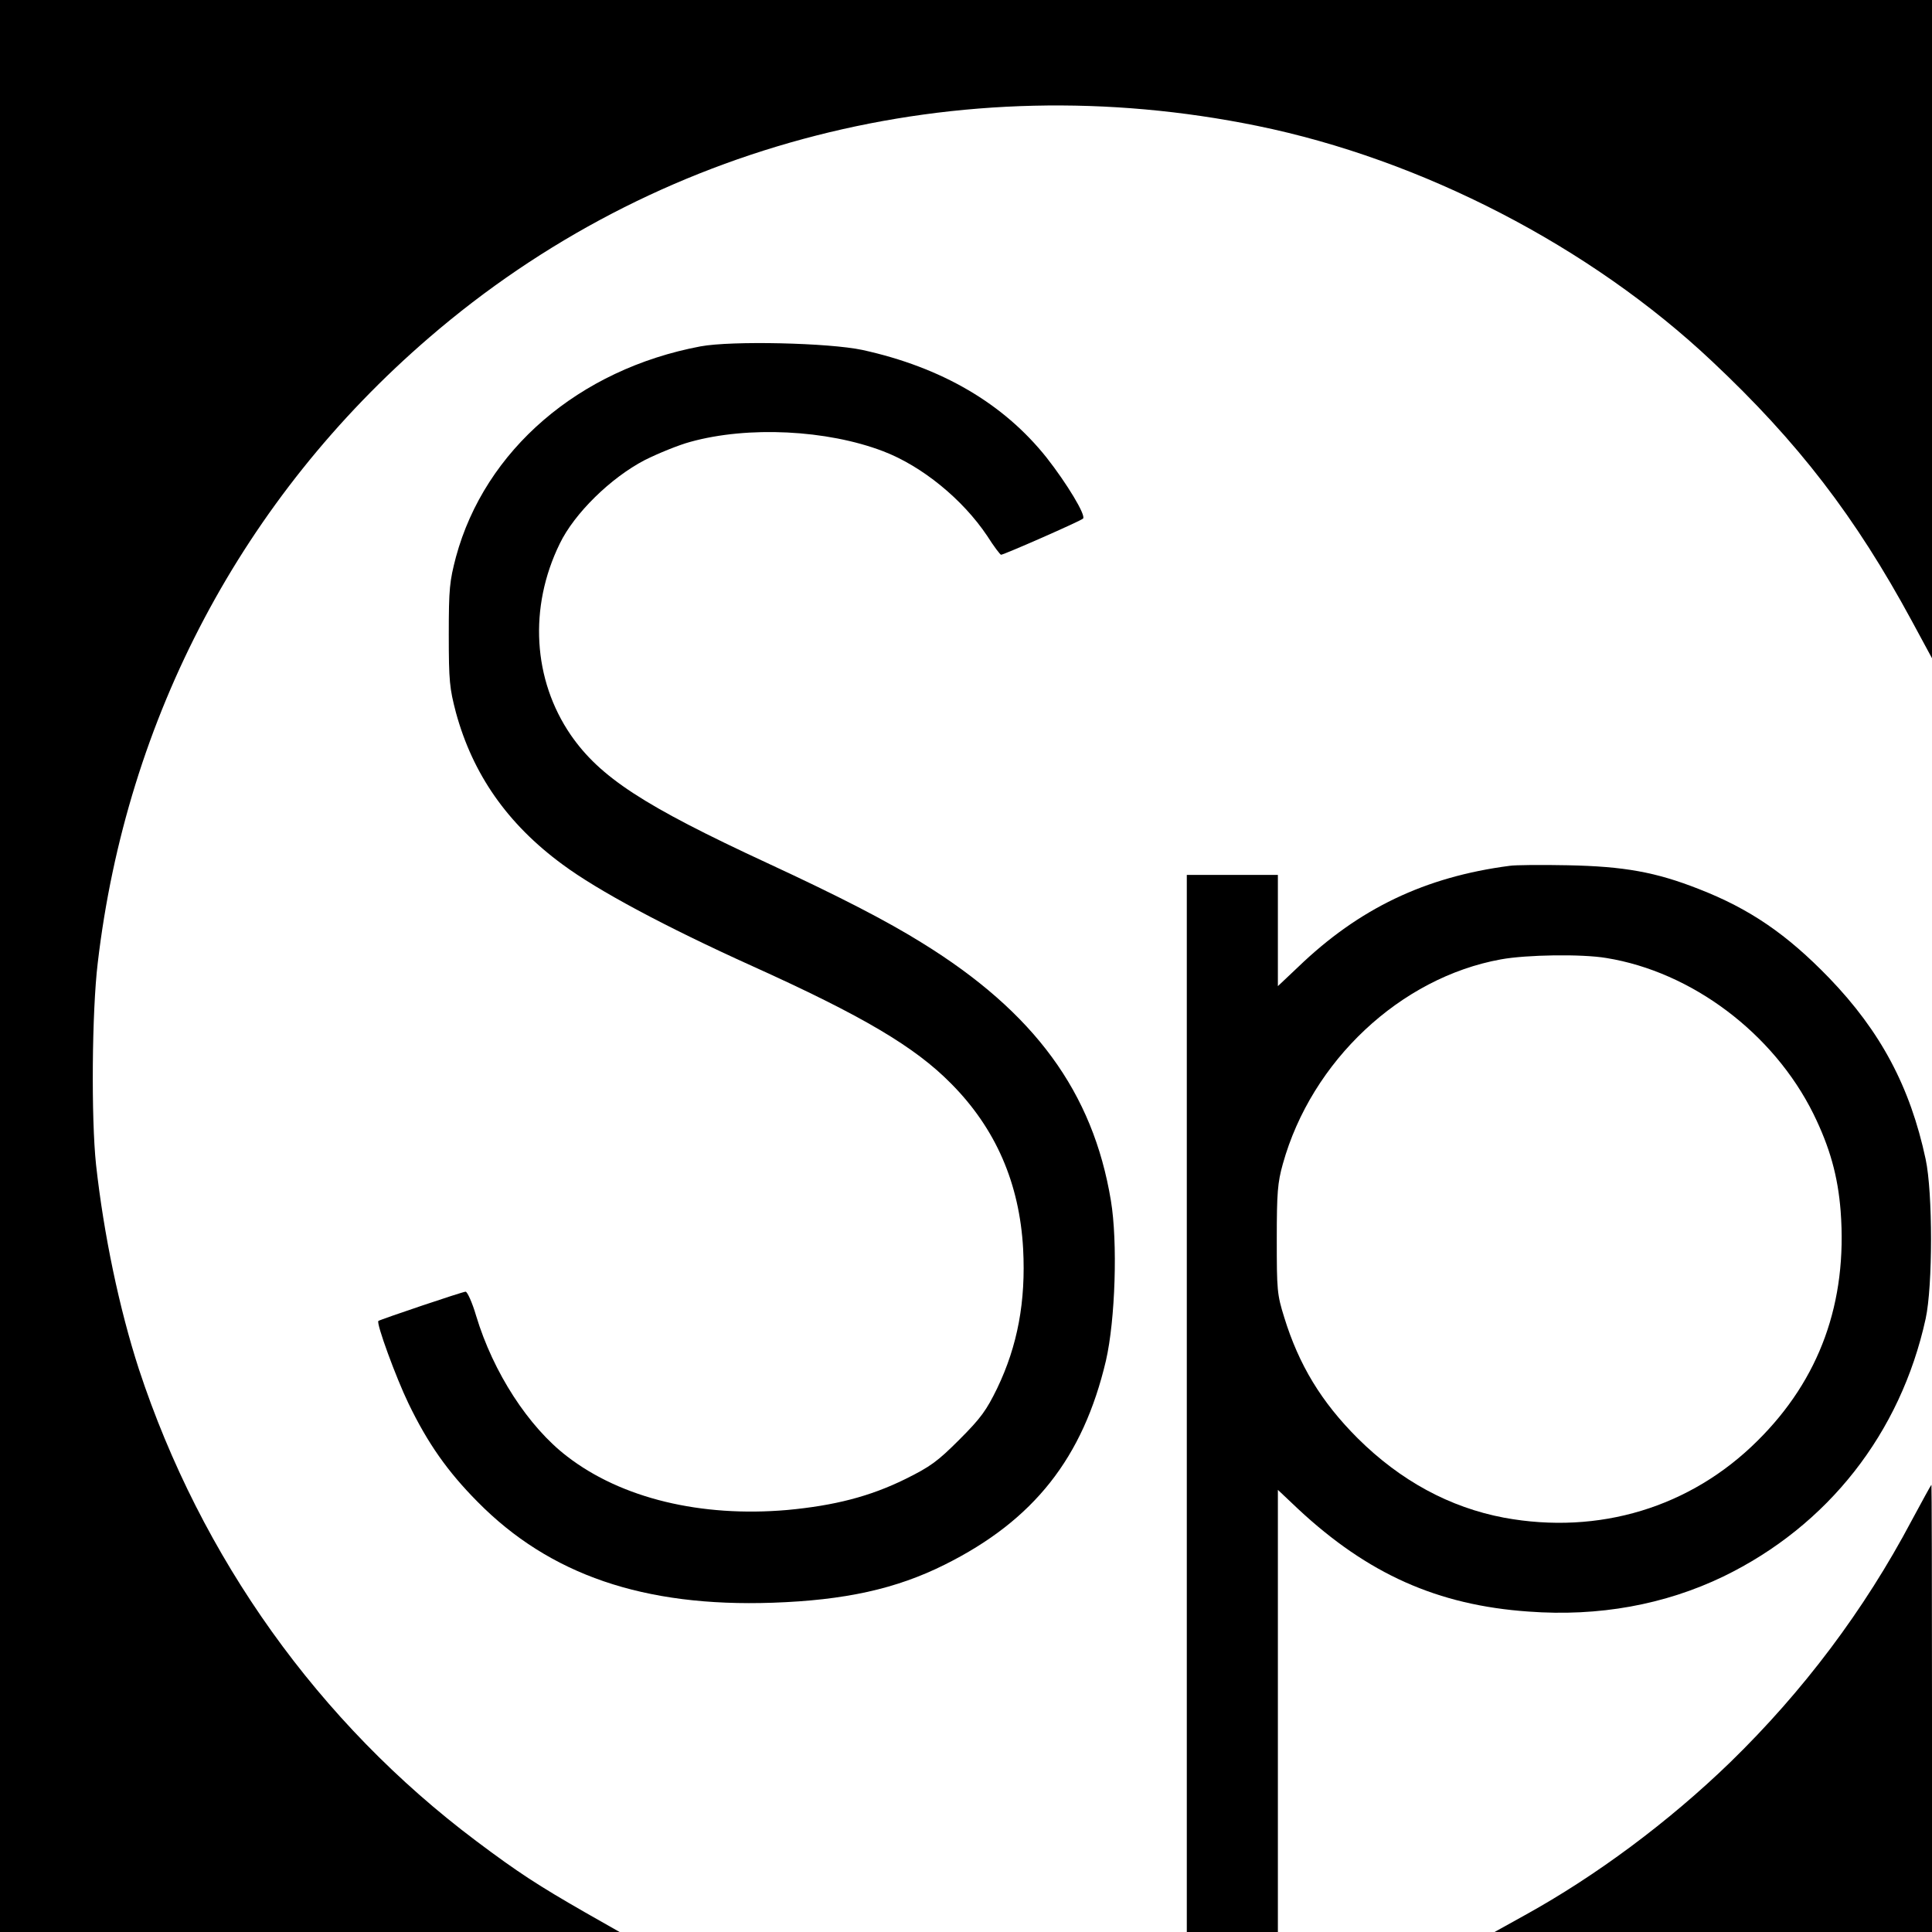
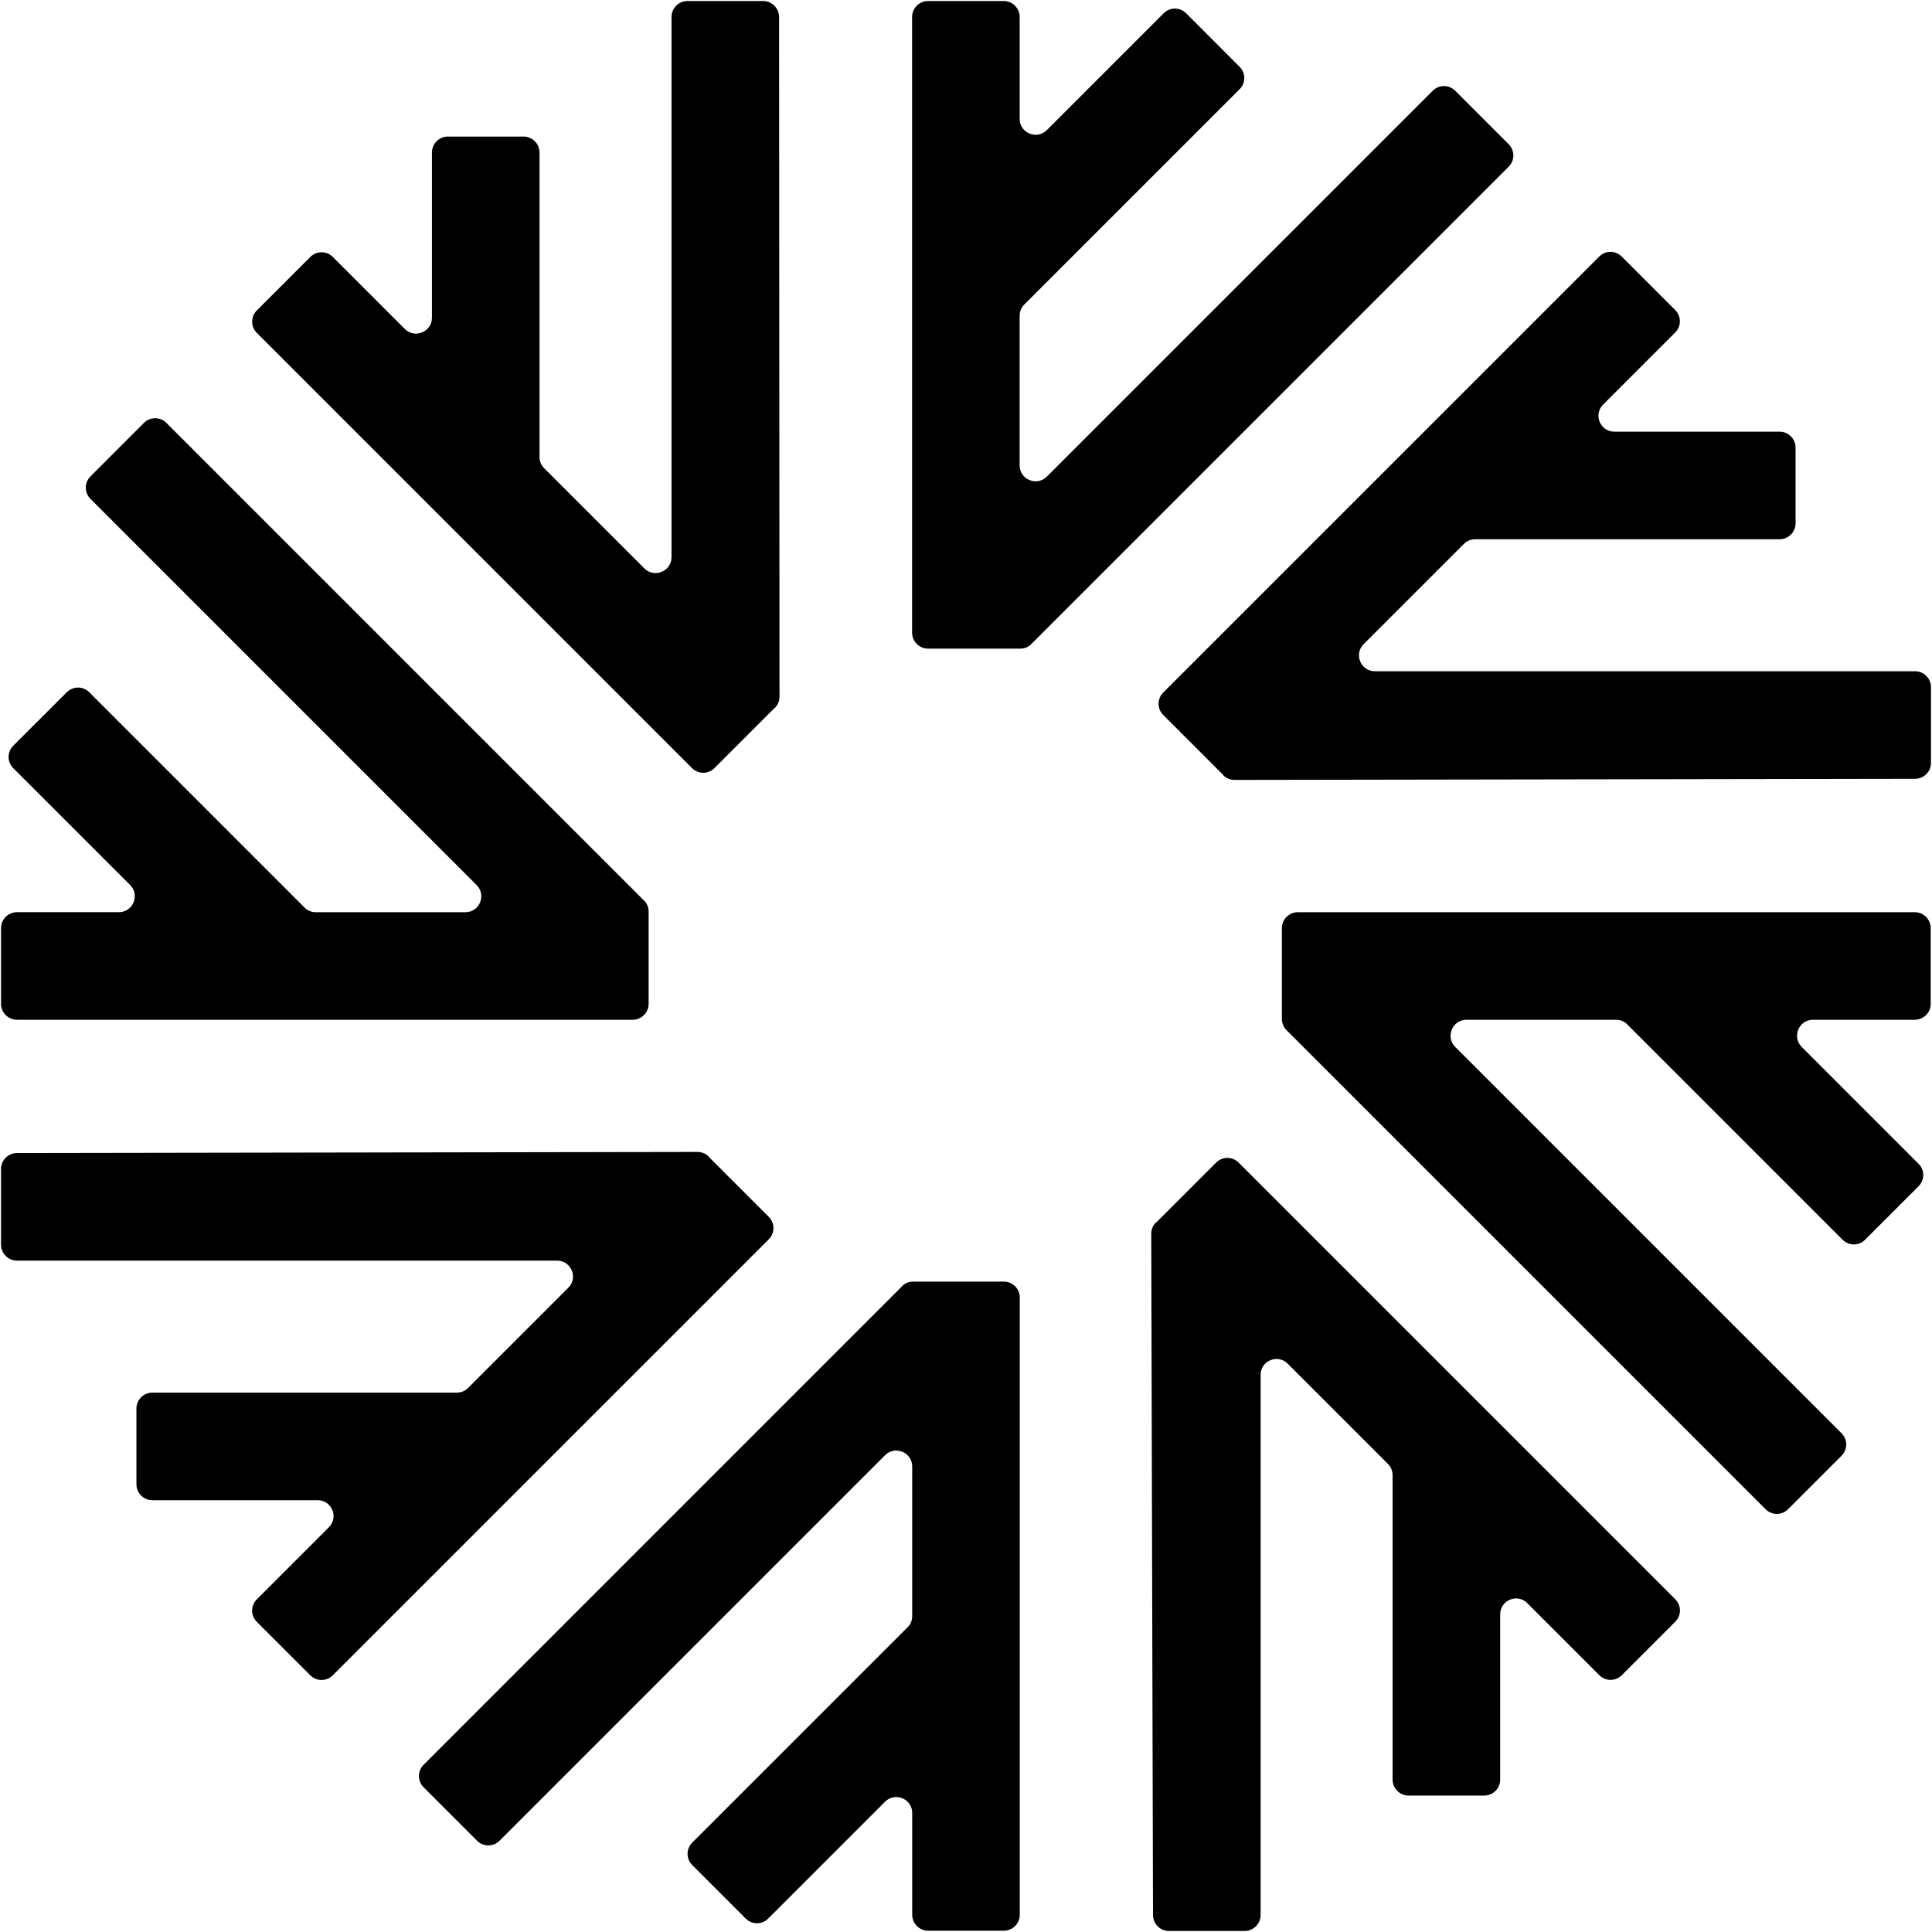
- <svg xmlns="http://www.w3.org/2000/svg" version="1.0" width="700pt" height="700pt" viewBox="0 0 700 700" preserveAspectRatio="xMidYMid meet">
-   <g transform="translate(0,700) scale(0.1,-0.1)" fill="#000000" stroke="none">
-     <path d="M0 3500 l0 -3500 1123 0 1122 0 -125 71 c-169 97 -242 144 -395 259 -570 428 -997 1026 -1222 1710 -71 219 -127 487 -155 740 -18 169 -15 555 6 730 104 890 526 1686 1201 2267 821 708 1918 988 3000 767 597 -122 1207 -437 1648 -853 312 -293 520 -564 724 -941 l73 -135 0 1193 0 1192 -3500 0 -3500 0 0 -3500z" />
-     <path d="M2538 5745 c-441 -83 -781 -376 -886 -763 -23 -88 -26 -114 -26 -282 0 -168 3 -194 26 -282 61 -223 186 -403 386 -550 128 -95 373 -226 687 -368 401 -181 590 -293 721 -426 162 -163 248 -362 261 -599 10 -190 -20 -351 -94 -505 -39 -80 -59 -108 -137 -186 -79 -79 -105 -98 -196 -143 -128 -63 -256 -96 -428 -112 -312 -27 -600 42 -797 194 -140 107 -268 304 -330 510 -14 48 -32 87 -38 87 -11 0 -307 -100 -316 -106 -9 -7 64 -206 109 -299 70 -145 142 -247 250 -356 261 -265 603 -382 1069 -366 262 9 448 50 624 138 323 161 501 387 584 739 34 148 43 430 18 580 -65 393 -277 682 -683 933 -130 81 -301 169 -562 290 -449 208 -606 311 -712 464 -137 200 -153 462 -40 693 53 110 185 239 308 303 50 25 124 55 165 66 209 58 495 44 699 -34 141 -54 288 -174 377 -307 24 -38 47 -68 50 -68 10 0 288 122 297 131 12 11 -59 128 -132 221 -156 196 -380 327 -667 390 -122 26 -474 34 -587 13z" />
-     <path d="M5470 3863 c-307 -40 -547 -155 -767 -367 l-73 -69 0 201 0 202 -165 0 -165 0 0 -1915 0 -1915 165 0 165 0 0 801 0 801 73 -69 c253 -236 506 -349 835 -372 255 -19 494 25 706 127 379 184 642 519 733 934 26 119 26 457 0 578 -56 262 -163 463 -350 657 -153 158 -287 250 -472 322 -155 61 -270 82 -475 86 -96 2 -191 1 -210 -2z m350 -334 c309 -50 605 -272 750 -564 60 -122 89 -226 99 -353 25 -331 -76 -609 -301 -832 -243 -242 -575 -342 -918 -279 -197 37 -376 134 -531 288 -132 132 -213 266 -266 438 -26 83 -27 99 -27 283 0 169 3 205 22 273 104 373 426 675 790 741 93 17 293 20 382 5z" />
-     <path d="M6927 1492 c-173 -327 -394 -620 -658 -877 -222 -215 -485 -411 -744 -554 l-110 -61 793 0 792 0 0 810 c0 446 -1 810 -2 810 -2 0 -33 -58 -71 -128z" />
-   </g>
+ <svg xmlns="http://www.w3.org/2000/svg" version="1.0" id="Layer_1" x="0px" y="0px" viewBox="0 0 700 700" style="enable-background:new 0 0 700 700;" xml:space="preserve">
+   <path d="M280.66,256.5l-21.79,21.79c-2.27,2.27-5.88,2.27-8.15,0L93.06,120.62c-2.27-2.27-2.27-5.88,0-8.15l19.37-19.37  c2.27-2.27,5.88-2.27,8.15,0l26.09,26.09c3.61,3.61,9.83,1.04,9.83-4.05V55.26c0-3.16,2.57-5.78,5.78-5.78h27.42  c3.16,0,5.78,2.57,5.78,5.78v110.33c0,1.53,0.59,3.01,1.68,4.05l36.31,36.31c3.61,3.61,9.83,1.04,9.83-4.05V6.15  c0-3.16,2.57-5.78,5.78-5.78h27.42c3.16,0,5.73,2.57,5.78,5.73l0.15,246.3c0,1.53-0.59,3.01-1.68,4.1H280.66z M373.74,233.27  L546.62,60.4c2.27-2.27,2.27-5.88,0-8.15l-19.37-19.37c-2.27-2.27-5.88-2.27-8.15,0L379.27,172.7c-3.61,3.61-9.83,1.04-9.83-4.05  V114.4c0-1.53,0.59-3.01,1.68-4.05l78.01-78.01c2.27-2.27,2.27-5.88,0-8.15L429.77,4.81c-2.27-2.27-5.88-2.27-8.15,0l-42.34,42.34  c-3.61,3.61-9.83,1.04-9.83-4.05V6.15c0-3.16-2.57-5.78-5.78-5.78h-27.42c-3.16,0-5.78,2.57-5.78,5.78v223.08  c0,3.16,2.57,5.78,5.78,5.78h33.4c1.53,0,3.01-0.59,4.05-1.68L373.74,233.27z M233.27,326.21L60.3,153.23  c-2.27-2.27-5.88-2.27-8.15,0L32.78,172.6c-2.27,2.27-2.27,5.88,0,8.15L172.7,320.68c3.61,3.61,1.04,9.83-4.05,9.83H114.4  c-1.53,0-3.01-0.59-4.05-1.68l-78.01-78.01c-2.27-2.27-5.88-2.27-8.15,0L4.81,270.18c-2.27,2.27-2.27,5.88,0,8.15l42.34,42.34  c3.61,3.61,1.04,9.83-4.05,9.83H6.15c-3.16,0-5.78,2.57-5.78,5.78v27.42c0,3.16,2.57,5.78,5.78,5.78h223.08  c3.16,0,5.78-2.57,5.78-5.78v-33.4c0-1.53-0.59-3.01-1.68-4.05L233.27,326.21z M443.21,280.9c1.09,1.09,2.57,1.68,4.1,1.68  l246.54-0.4c3.16,0,5.78-2.57,5.78-5.78v-27.42c0-3.16-2.57-5.78-5.78-5.78h-195.7c-5.14,0-7.71-6.23-4.05-9.83l36.31-36.31  c1.09-1.09,2.52-1.68,4.05-1.68h110.33c3.16,0,5.78-2.57,5.78-5.78v-27.42c0-3.16-2.57-5.78-5.78-5.78h-59.88  c-5.14,0-7.71-6.23-4.05-9.83l26.09-26.09c2.27-2.27,2.27-5.88,0-8.15l-19.37-19.37c-2.27-2.27-5.88-2.27-8.15,0L421.47,250.91  c-2.27,2.27-2.27,5.88,0,8.15l21.79,21.79L443.21,280.9z M256.79,419.05c-1.09-1.09-2.57-1.68-4.1-1.68l-246.54,0.4  c-3.16,0-5.78,2.57-5.78,5.78v27.42c0,3.16,2.57,5.78,5.78,5.78h195.7c5.14,0,7.71,6.23,4.05,9.83l-36.31,36.31  c-1.09,1.09-2.52,1.68-4.05,1.68H55.21c-3.16,0-5.78,2.57-5.78,5.78v27.42c0,3.16,2.57,5.78,5.78,5.78h59.88  c5.14,0,7.71,6.23,4.05,9.83l-26.09,26.09c-2.27,2.27-2.27,5.88,0,8.15l19.37,19.37c2.27,2.27,5.88,2.27,8.15,0l157.96-157.96  c2.27-2.27,2.27-5.88,0-8.15l-21.79-21.79L256.79,419.05z M693.85,330.51H470.23c-3.16,0-5.78,2.57-5.78,5.78v32.86  c0,1.53,0.59,3.01,1.68,4.1L639.7,546.82c2.27,2.27,5.88,2.27,8.15,0l19.37-19.37c2.27-2.27,2.27-5.88,0-8.15L527.25,379.32  c-3.61-3.61-1.04-9.83,4.05-9.83h54.25c1.53,0,3.01,0.59,4.05,1.68l78.01,78.01c2.27,2.27,5.88,2.27,8.15,0l19.37-19.37  c2.27-2.27,2.27-5.88,0-8.15l-42.34-42.34c-3.61-3.61-1.04-9.83,4.05-9.83h36.91c3.16,0,5.78-2.57,5.78-5.78v-27.42  c0-3.16-2.57-5.78-5.78-5.78L693.85,330.51z M326.75,466.13L153.48,639.41c-2.27,2.27-2.27,5.88,0,8.15l19.37,19.37  c2.27,2.27,5.88,2.27,8.15,0l139.68-139.68c3.61-3.61,9.83-1.04,9.83,4.05v54.25c0,1.53-0.59,3.01-1.68,4.05l-78.01,78.01  c-2.27,2.27-2.27,5.88,0,8.15l19.37,19.37c2.27,2.27,5.88,2.27,8.15,0l42.34-42.34c3.61-3.61,9.83-1.04,9.83,4.05v36.91  c0,3.16,2.57,5.78,5.78,5.78h27.42c3.16,0,5.78-2.57,5.78-5.78V470.13c0-3.16-2.57-5.78-5.78-5.78h-32.86  c-1.53,0-3.01,0.59-4.05,1.68L326.75,466.13z M418.8,442.91c-1.09,1.09-1.68,2.57-1.68,4.1l0.64,246.84c0,3.16,2.57,5.78,5.78,5.78  h27.42c3.16,0,5.78-2.57,5.78-5.78v-195.7c0-5.14,6.23-7.71,9.83-4.05l36.31,36.31c1.09,1.09,1.68,2.52,1.68,4.05v110.33  c0,3.16,2.57,5.78,5.78,5.78h27.42c3.16,0,5.78-2.57,5.78-5.78v-59.88c0-5.14,6.23-7.71,9.83-4.05l26.09,26.09  c2.27,2.27,5.88,2.27,8.15,0l19.37-19.37c2.27-2.27,2.27-5.88,0-8.15l-158.2-158.2c-2.27-2.27-5.88-2.27-8.15,0l-21.74,21.74  L418.8,442.91z" />
</svg>
